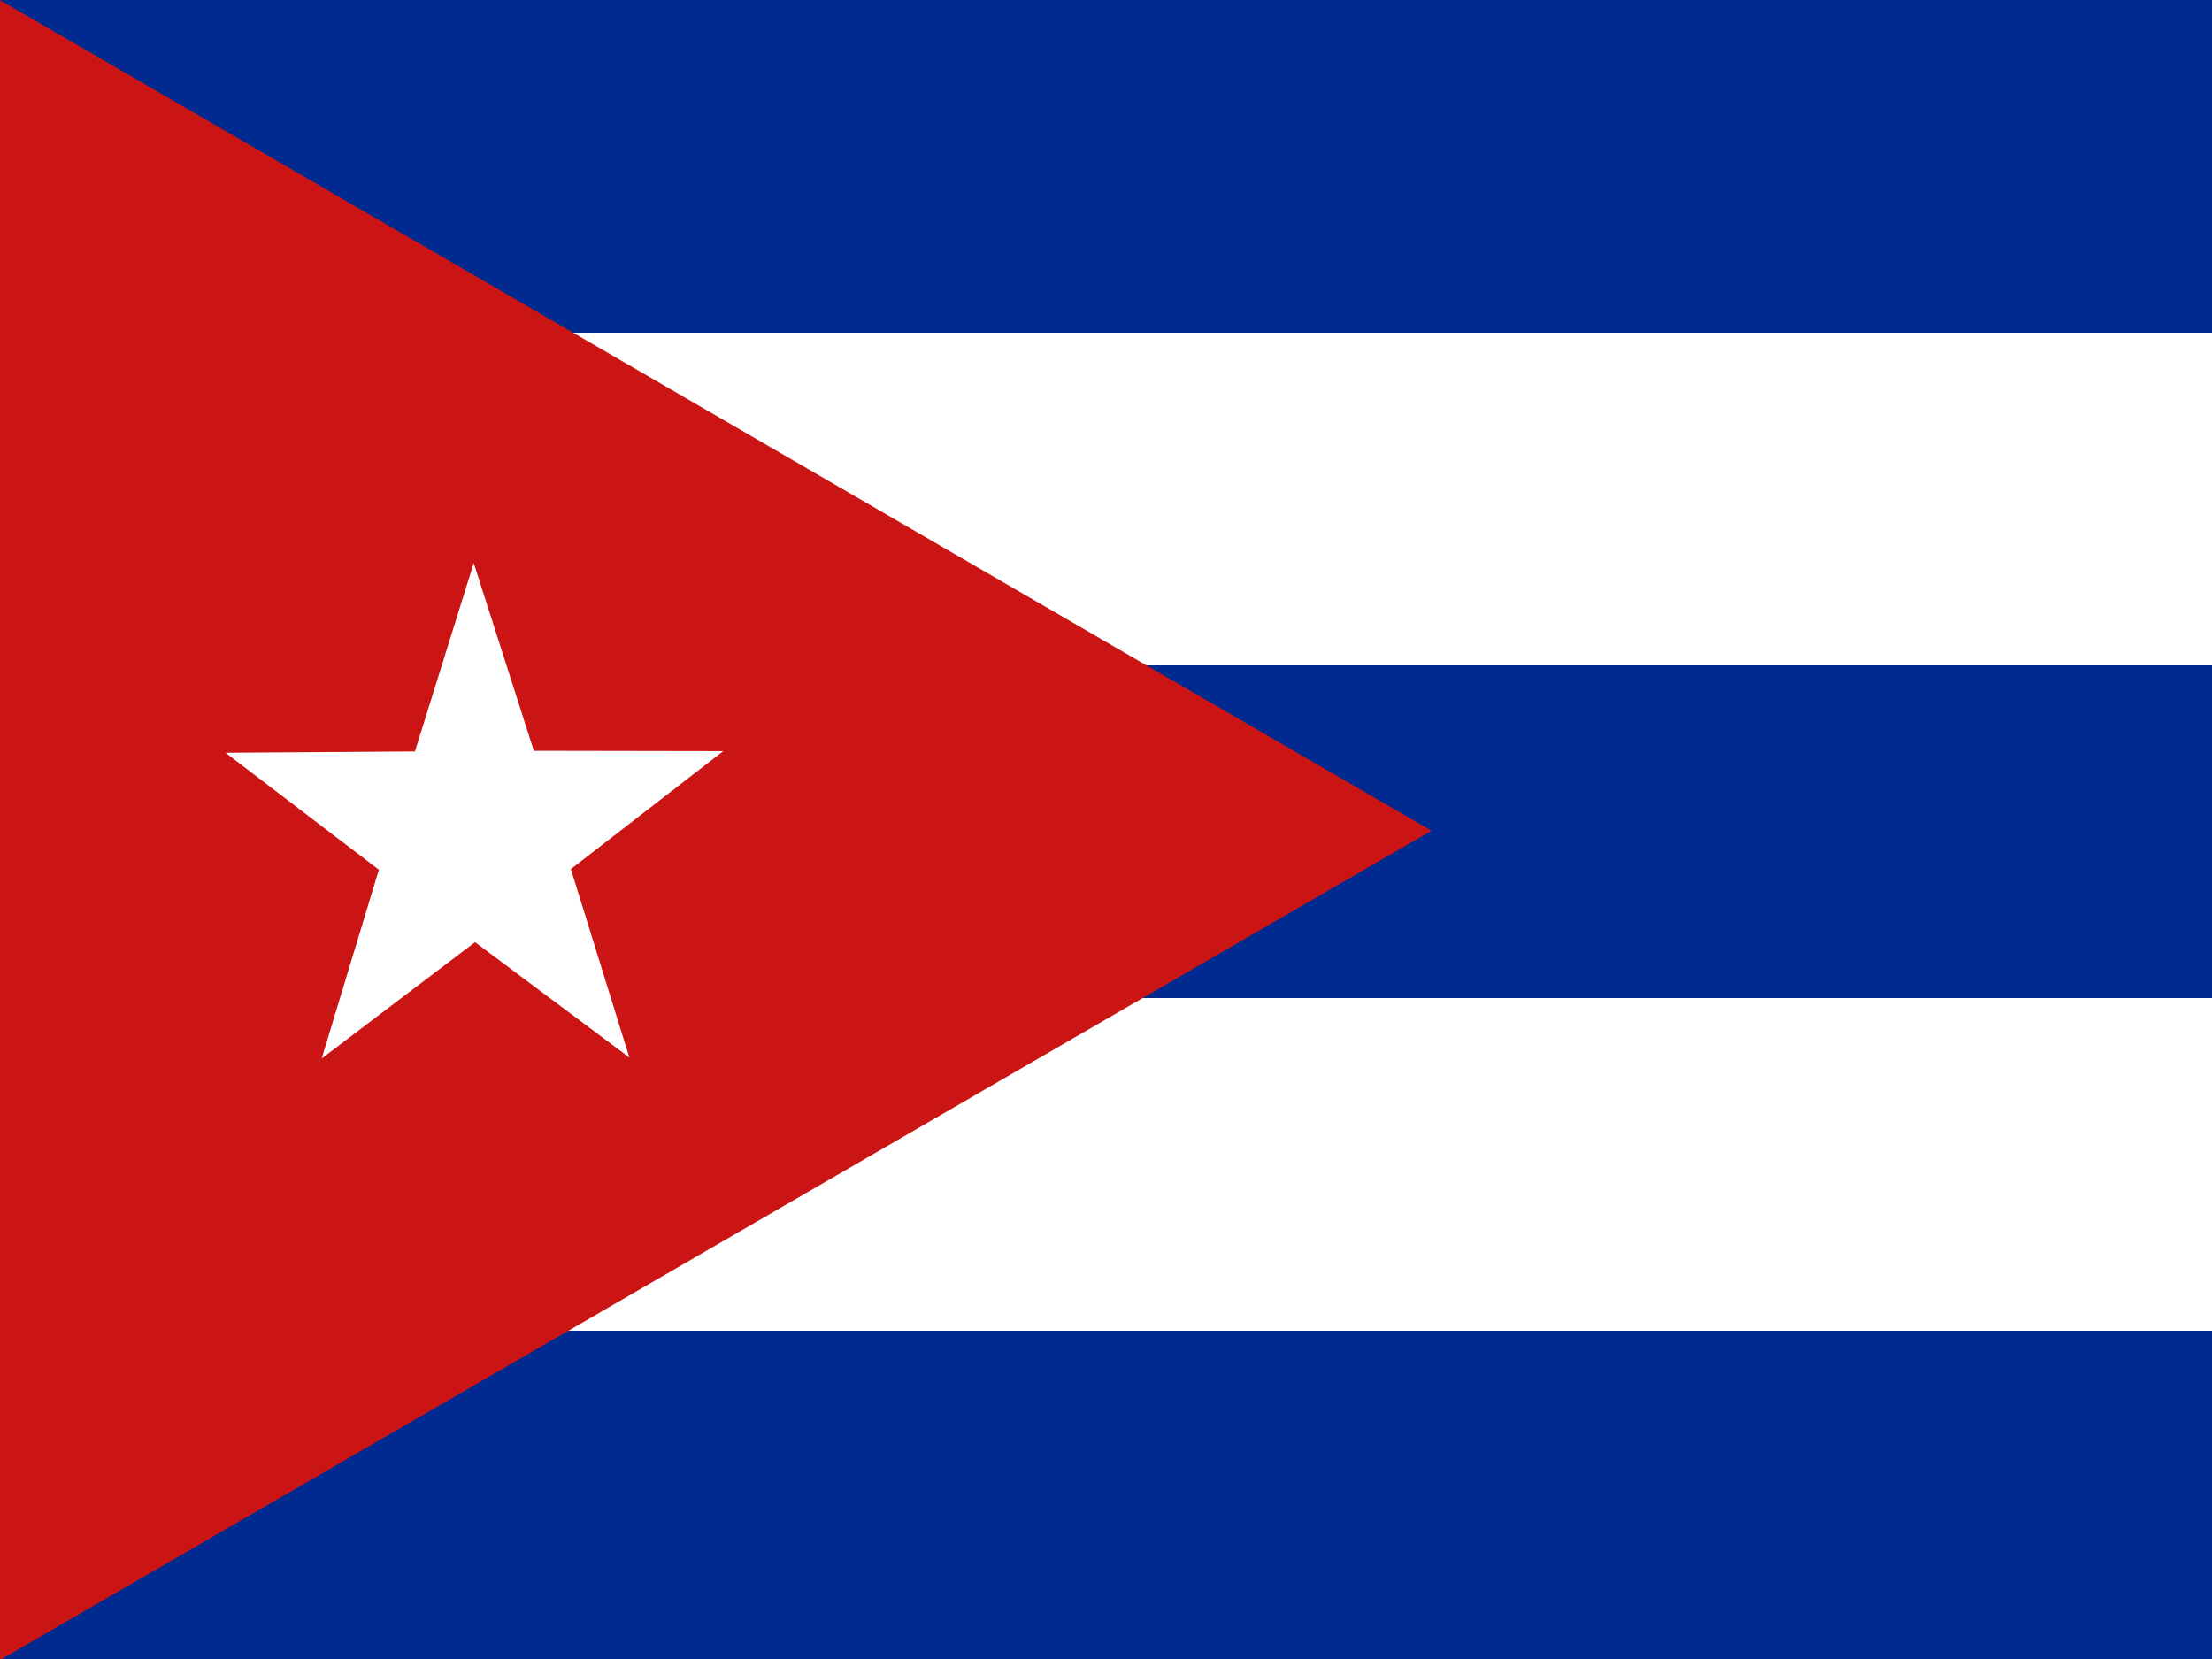
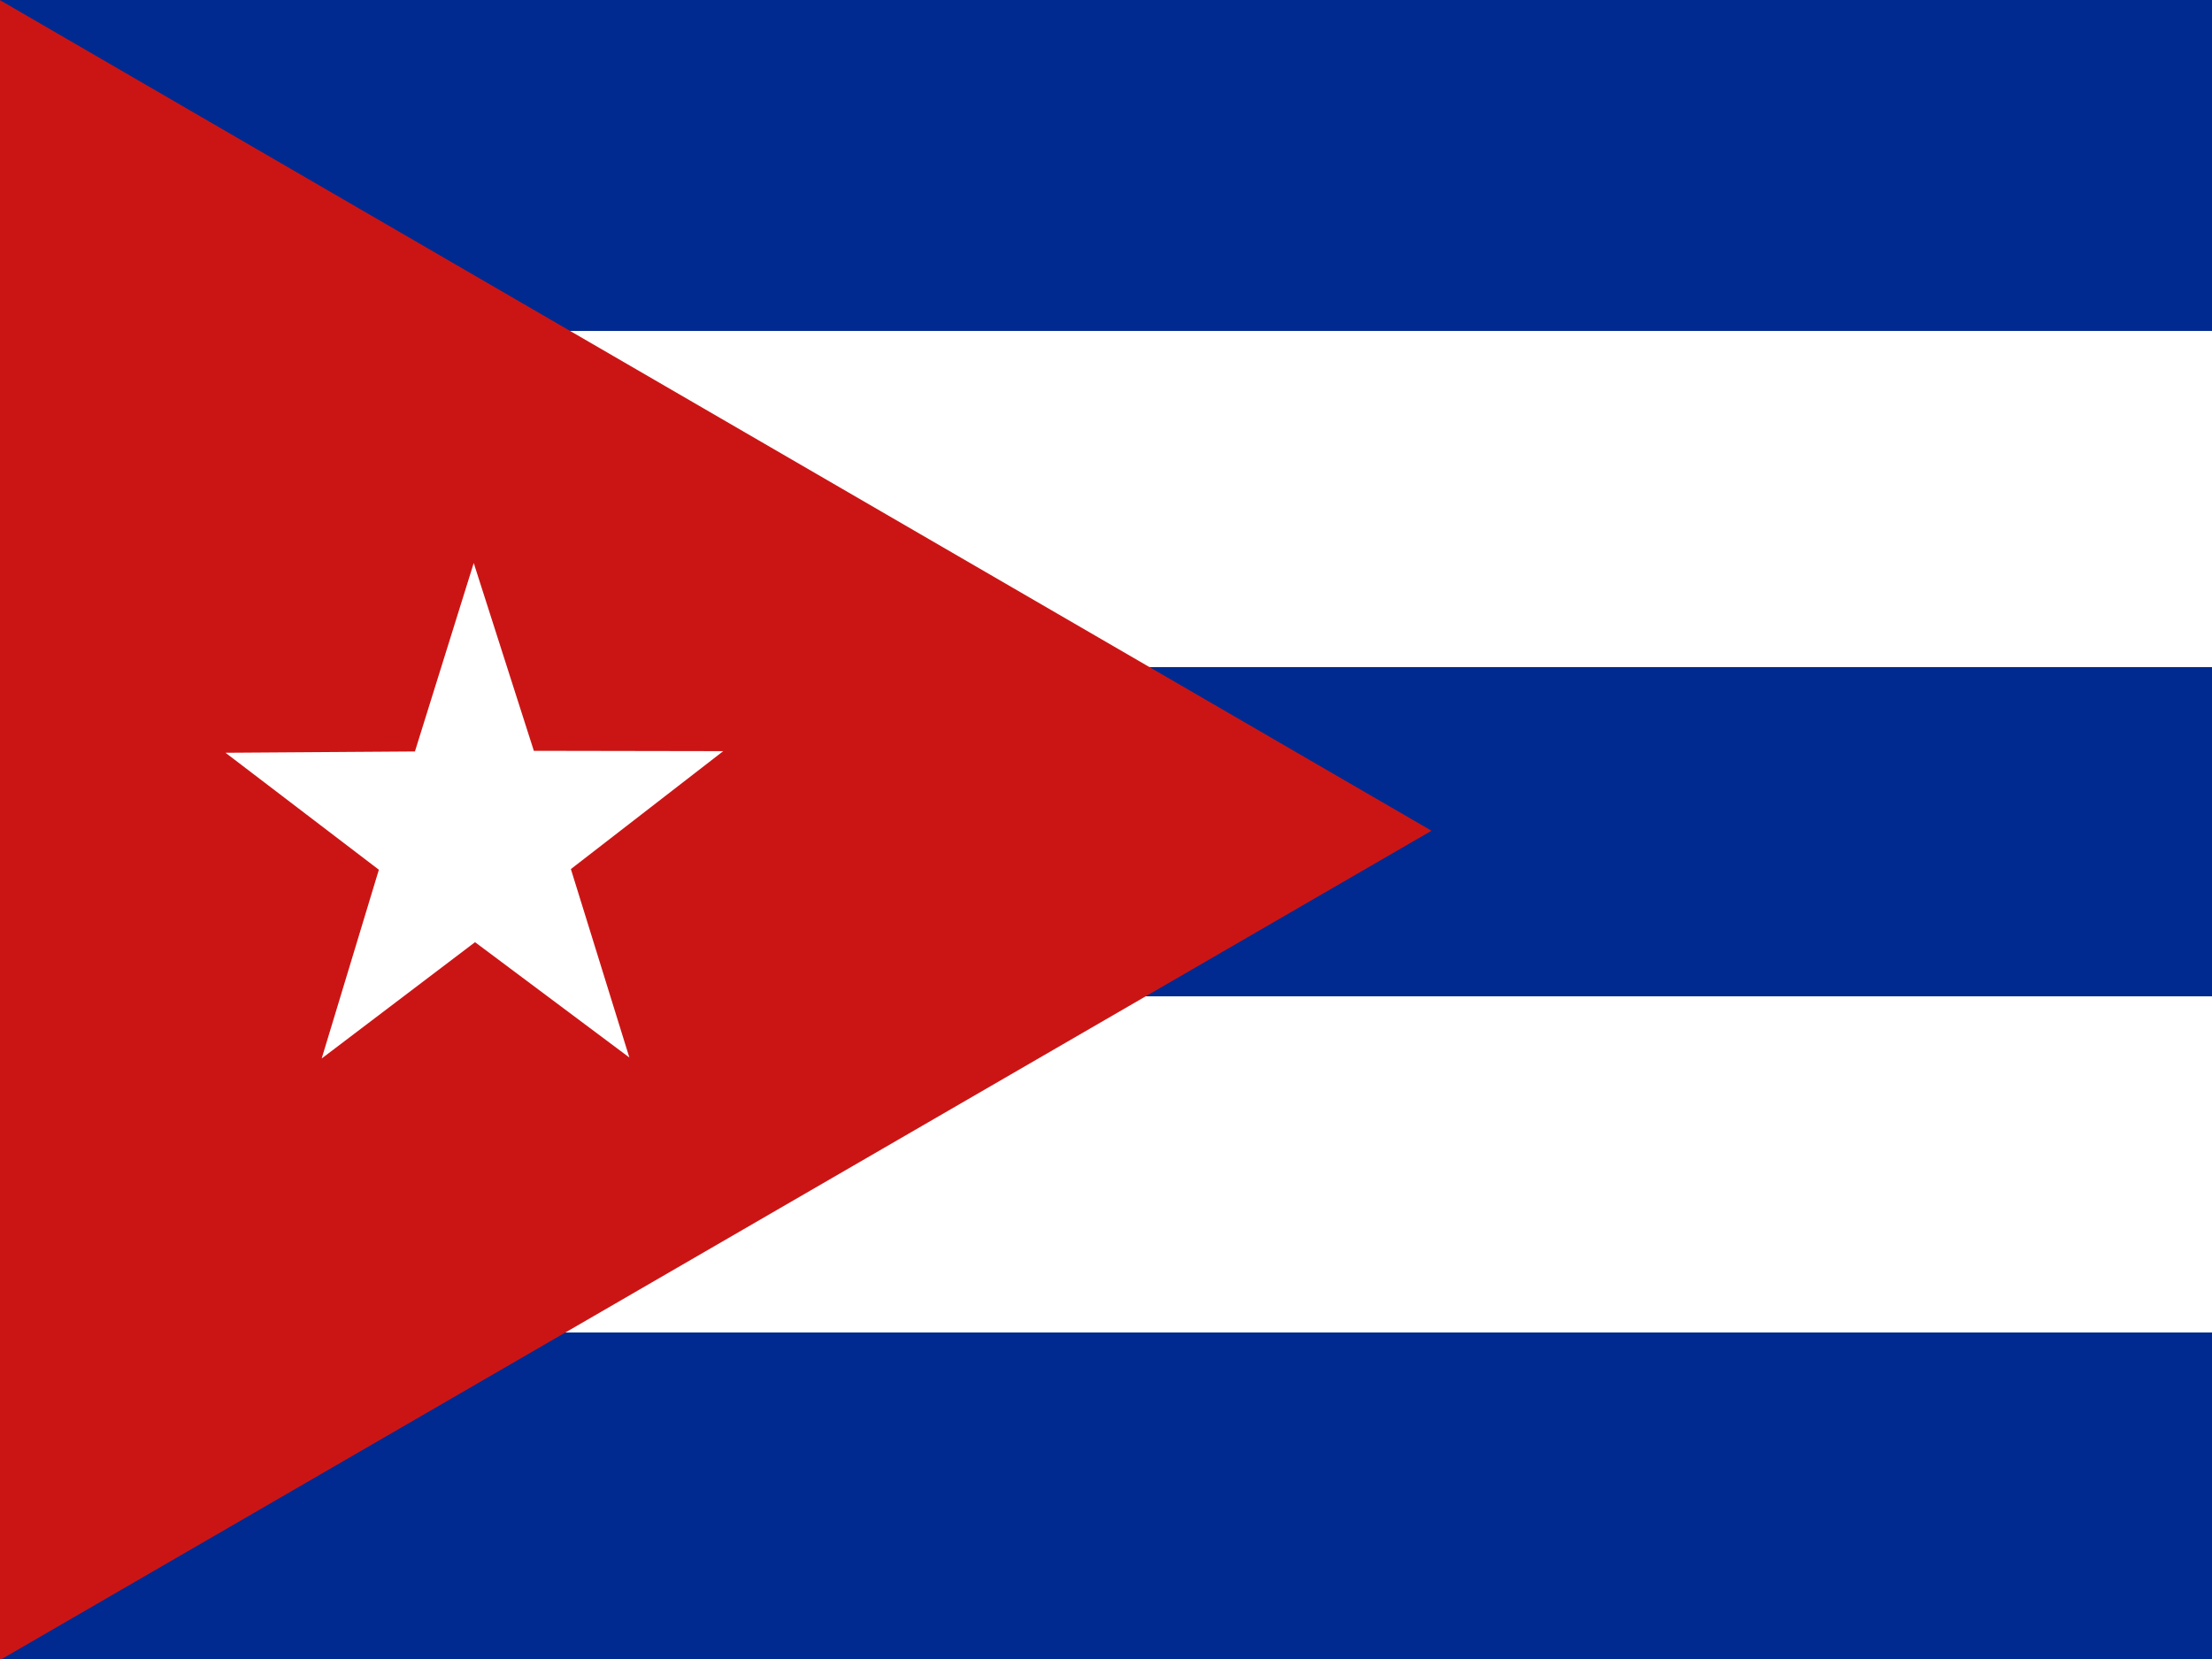
<svg xmlns="http://www.w3.org/2000/svg" id="flag-icons-cu" viewBox="0 0 640 480">
  <defs>
    <clipPath id="cu-a">
      <path fill-opacity=".7" d="M-32 0h682.7v512H-32z" />
    </clipPath>
  </defs>
  <g fill-rule="evenodd" clip-path="url(#cu-a)" transform="translate(30)scale(.94)">
-     <path fill="#002a8f" d="M-32 0h768v512H-32z" />
-     <path fill="#fff" d="M-32 102.4h768v102.4H-32zm0 204.8h768v102.4H-32z" />
+     <path fill="#002a8f" d="M-32 0h768v512H-32z" stroke="#002a8f" stroke-width="1.064" />
+     <path fill="#fff" d="M-32 102.4h768v102.4H-32zm0 204.8h768v102.4H-32z" stroke="#fff" stroke-width="1.064" />
    <path fill="#cb1515" d="m-32 0 440.7 255.7L-32 511z" />
    <path fill="#fff" d="M161.8 325.5 114.3 290l-47.2 35.8 17.6-58.1-47.2-36 58.3-.4 18.1-58 18.5 57.8 58.3.1-46.9 36.3z" />
  </g>
</svg>
